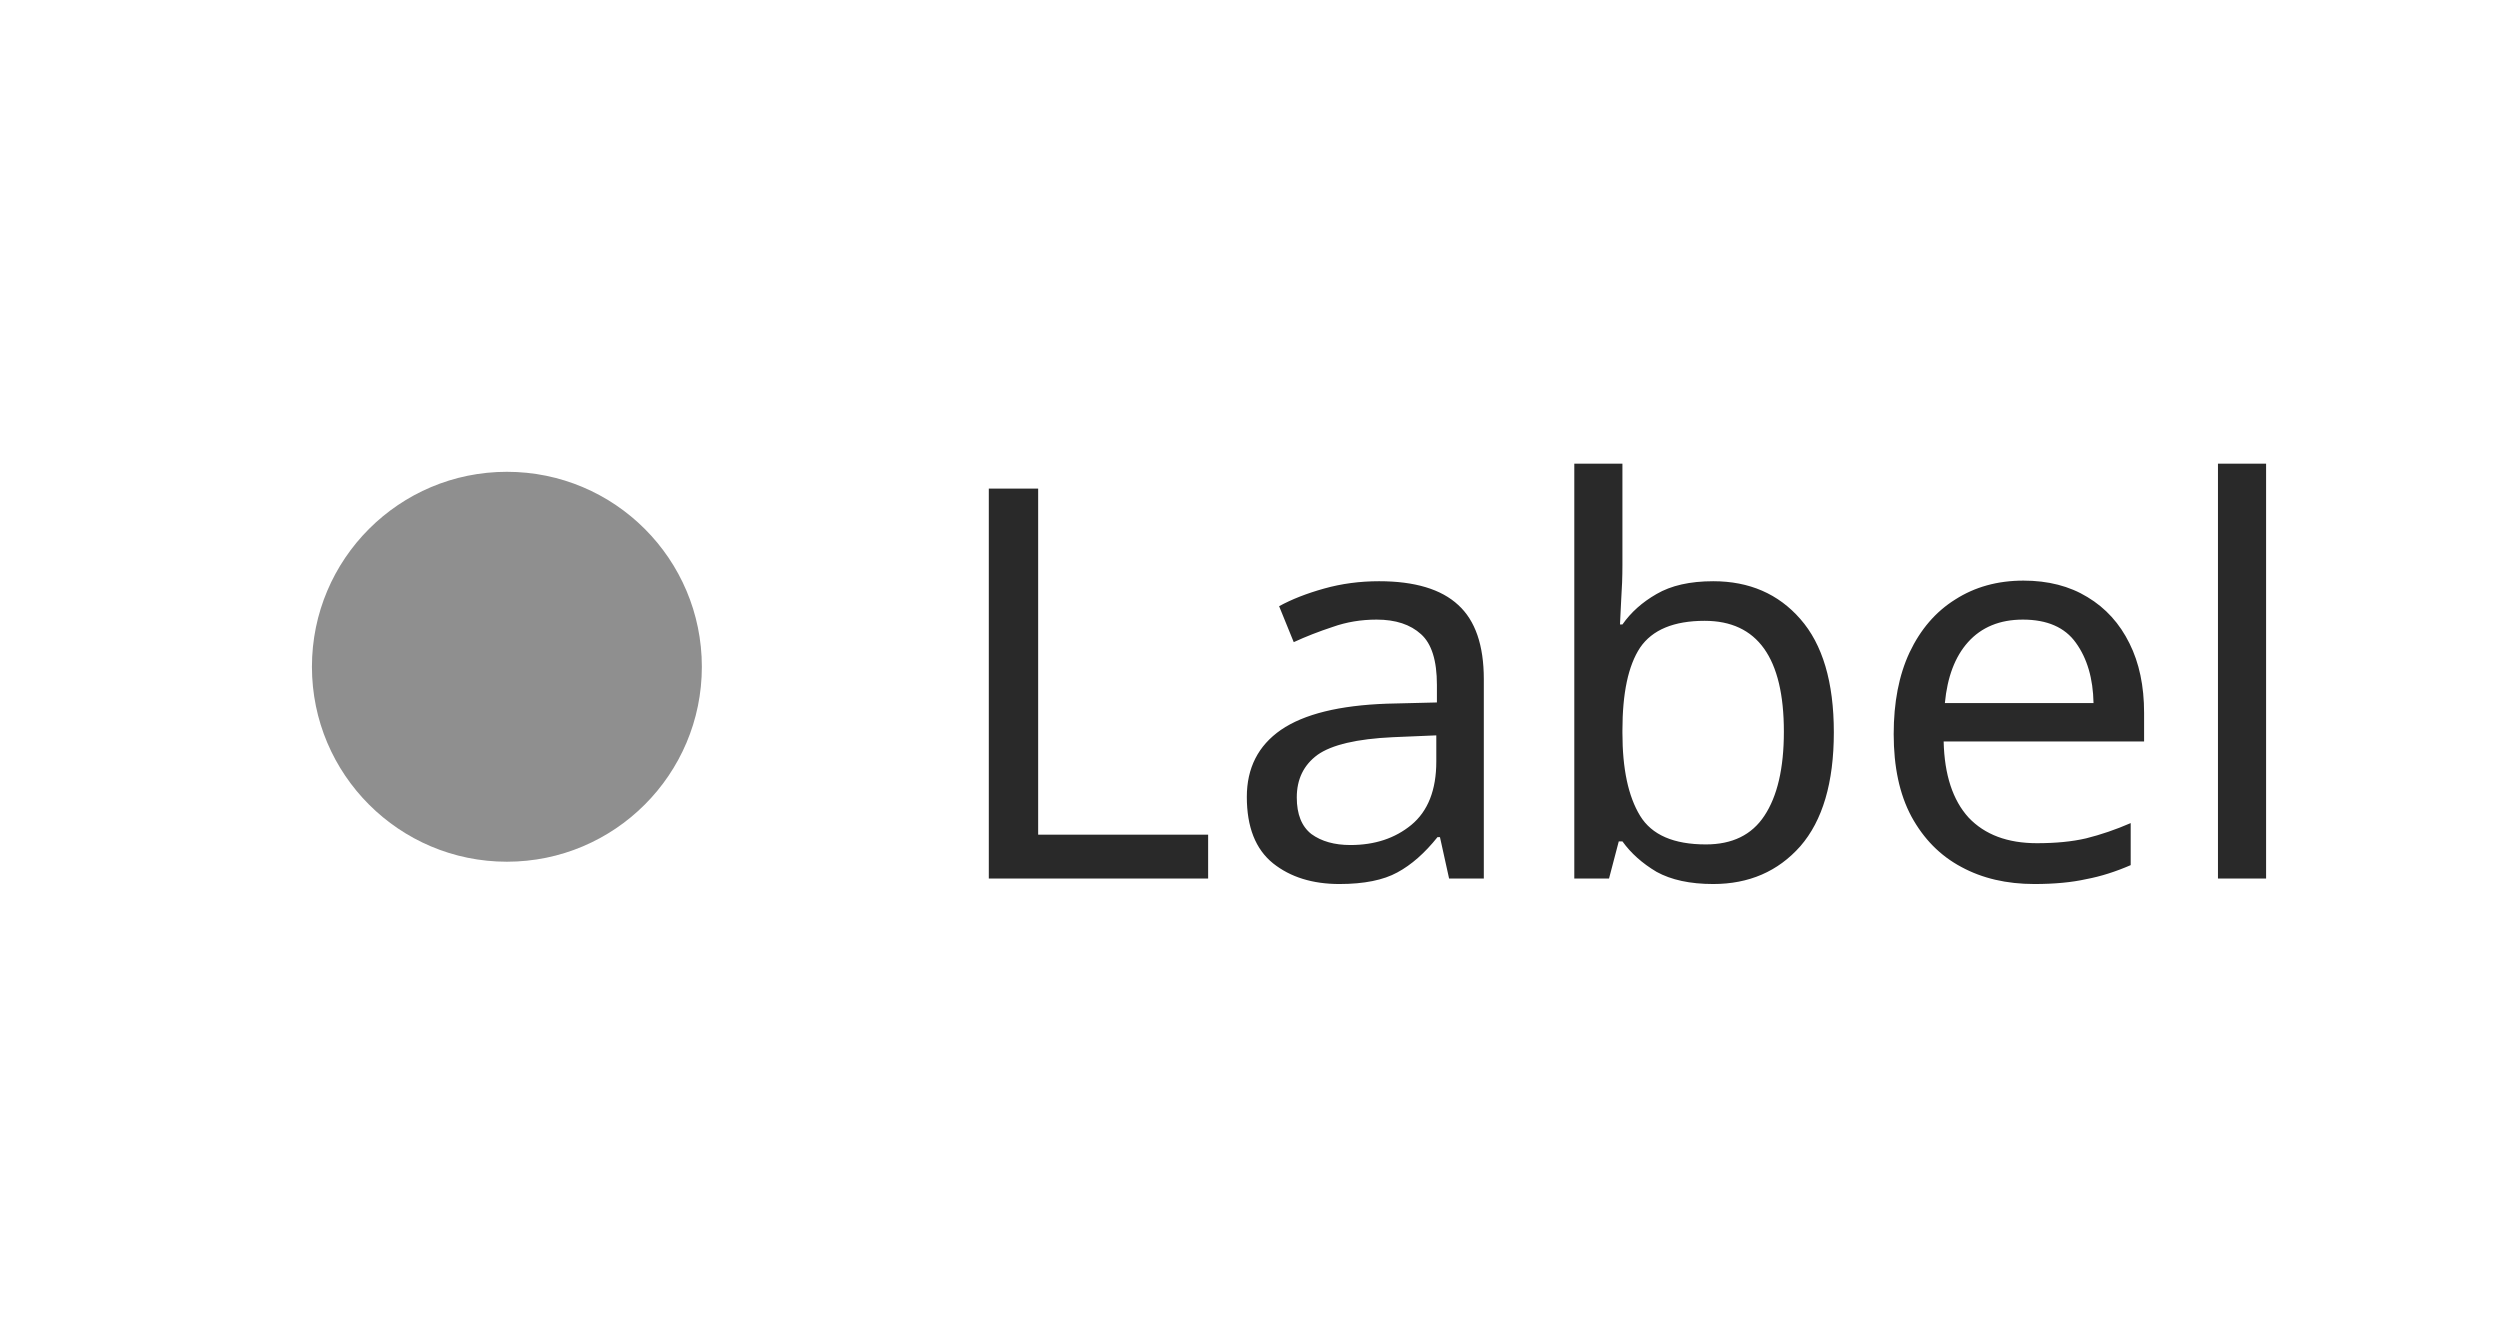
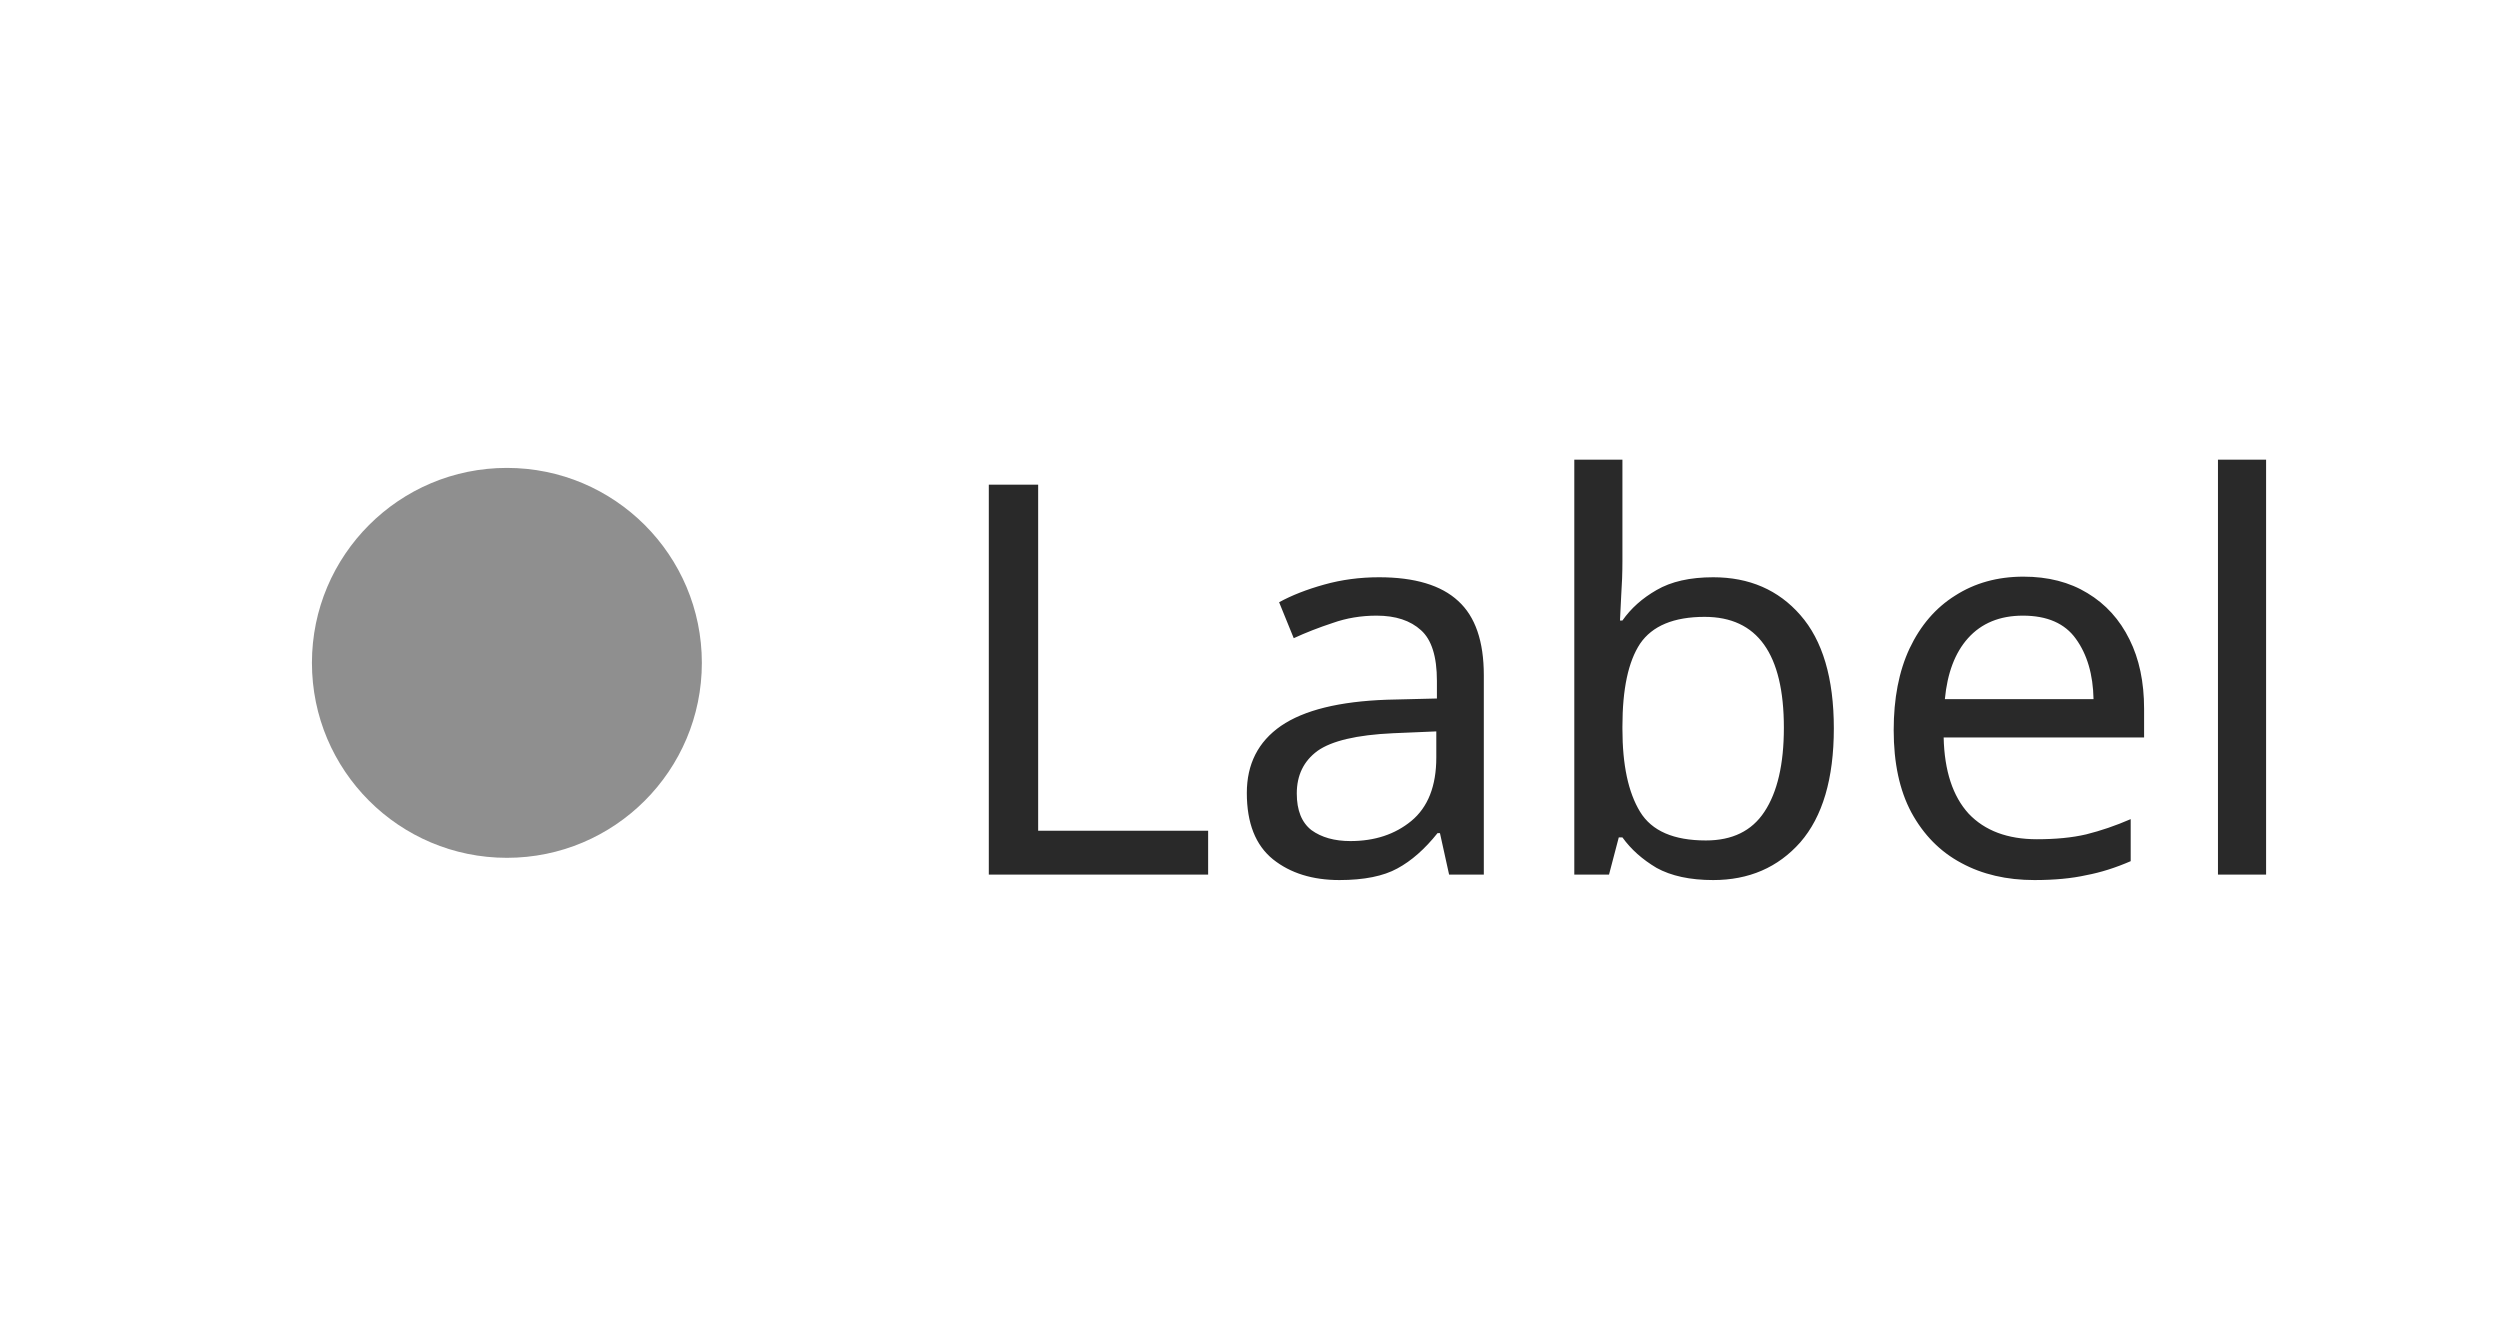
- <svg xmlns="http://www.w3.org/2000/svg" width="64.116" height="34.2" viewBox="0 0 64.116 34.2">
-   <rect data-part="container" data-tokens="gap=base-gap-medium" x="8" y="8" width="48.116" height="18.2" rx="0" fill="none" />
-   <rect data-part="dot" data-tokens="width=ui-icon-medium;height=ui-icon-medium;fill=neutral-visual-color" x="8" y="12.1" width="10" height="10" rx="5" fill="rgb(143, 143, 143)" />
-   <text data-part="label" data-tokens="color=neutral-content-color-default;fontSize=component-m-regular;fontWeight=component-m-regular;fontFamily=component-m-regular;lineHeight=line-height-100" x="24" y="17.1" font-family="'Adobe Clean Spectrum VF', 'Adobe Clean Spectrum VF', adobe-clean-spectrum-vf, 'Adobe Clean', 'Source Sans 3', sans-serif" font-size="14" font-weight="400" dominant-baseline="central" fill="rgb(41, 41, 41)">Label</text>
+ <svg xmlns="http://www.w3.org/2000/svg" width="64.116" height="34" viewBox="0 0 64.116 34">
+   <rect data-part="container" data-tokens="gap=base-gap-medium" x="8" y="8" width="48.116" height="18" rx="0" fill="none" />
+   <rect data-part="dot" data-tokens="width=ui-icon-medium;height=ui-icon-medium;fill=neutral-visual-color" x="8" y="12" width="10" height="10" rx="5" fill="rgb(143, 143, 143)" />
+   <text data-part="label" data-tokens="color=neutral-content-color-default;fontSize=component-m-regular;fontWeight=component-m-regular;fontFamily=component-m-regular;lineHeight=line-height-font-size-100" x="24" y="17" font-family="'Adobe Clean Spectrum VF', 'Adobe Clean Spectrum VF', adobe-clean-spectrum-vf, 'Adobe Clean', 'Source Sans 3', sans-serif" font-size="14" font-weight="400" dominant-baseline="central" fill="rgb(41, 41, 41)">Label</text>
</svg>
